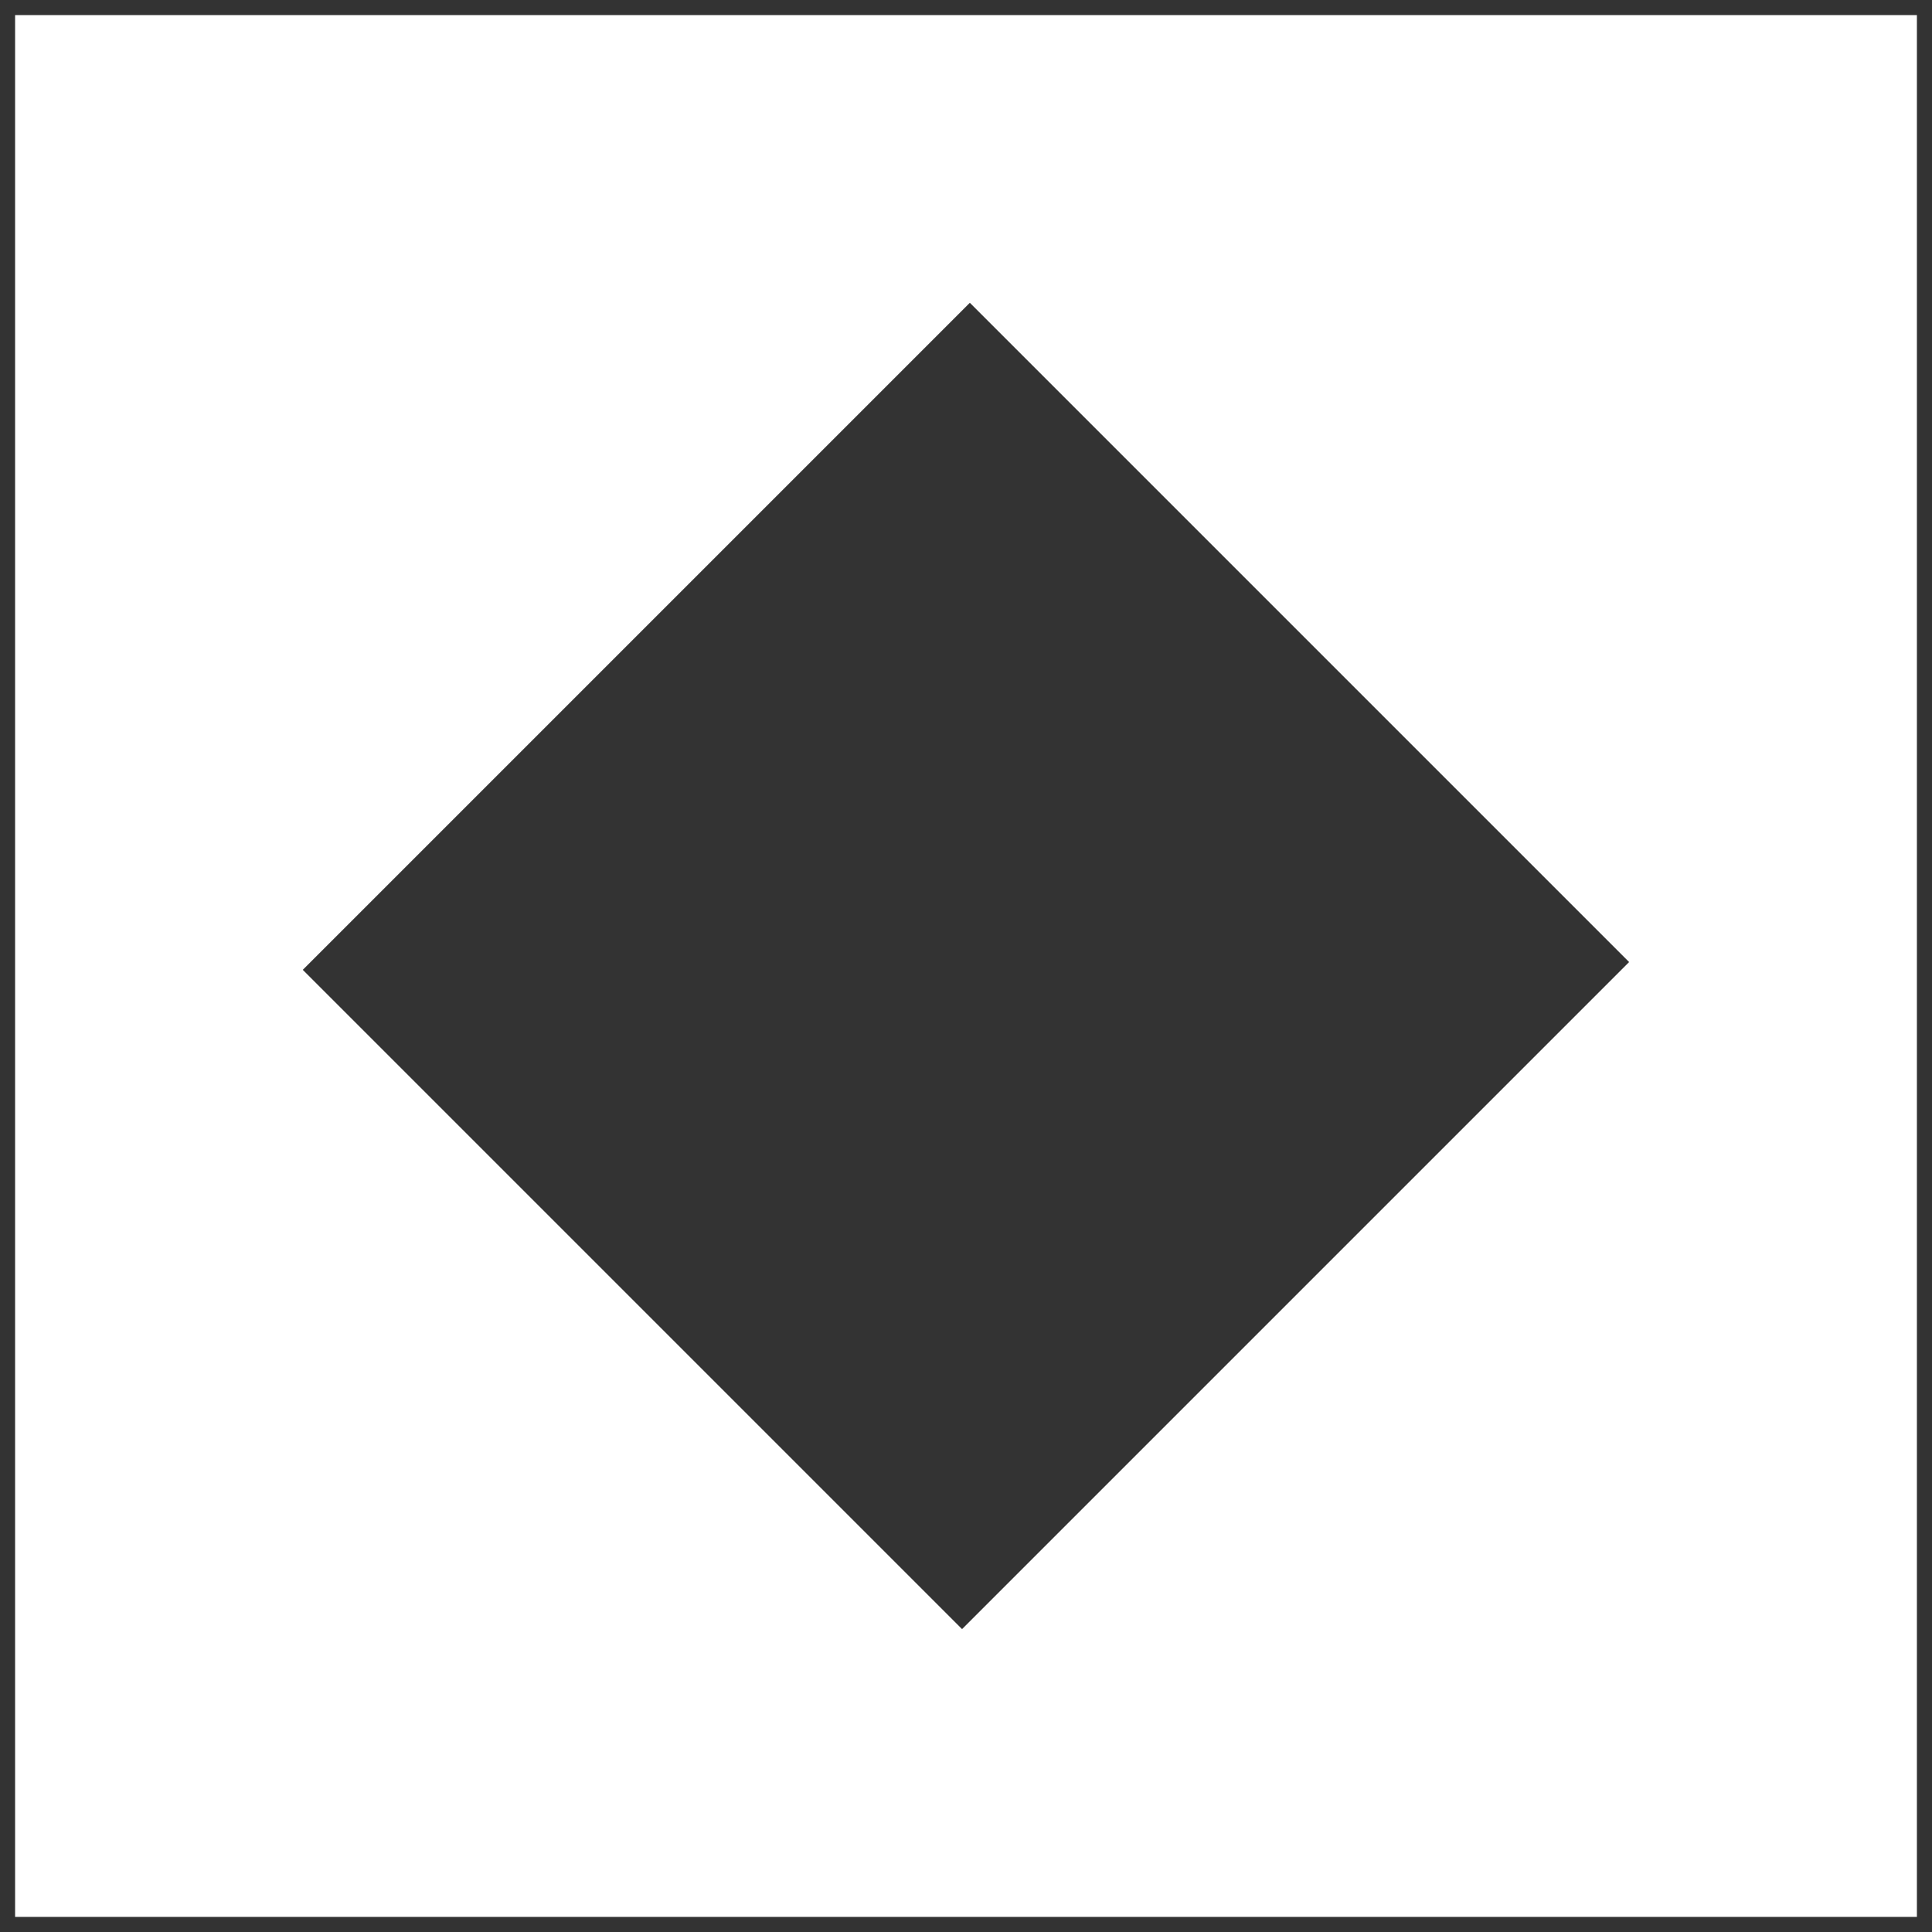
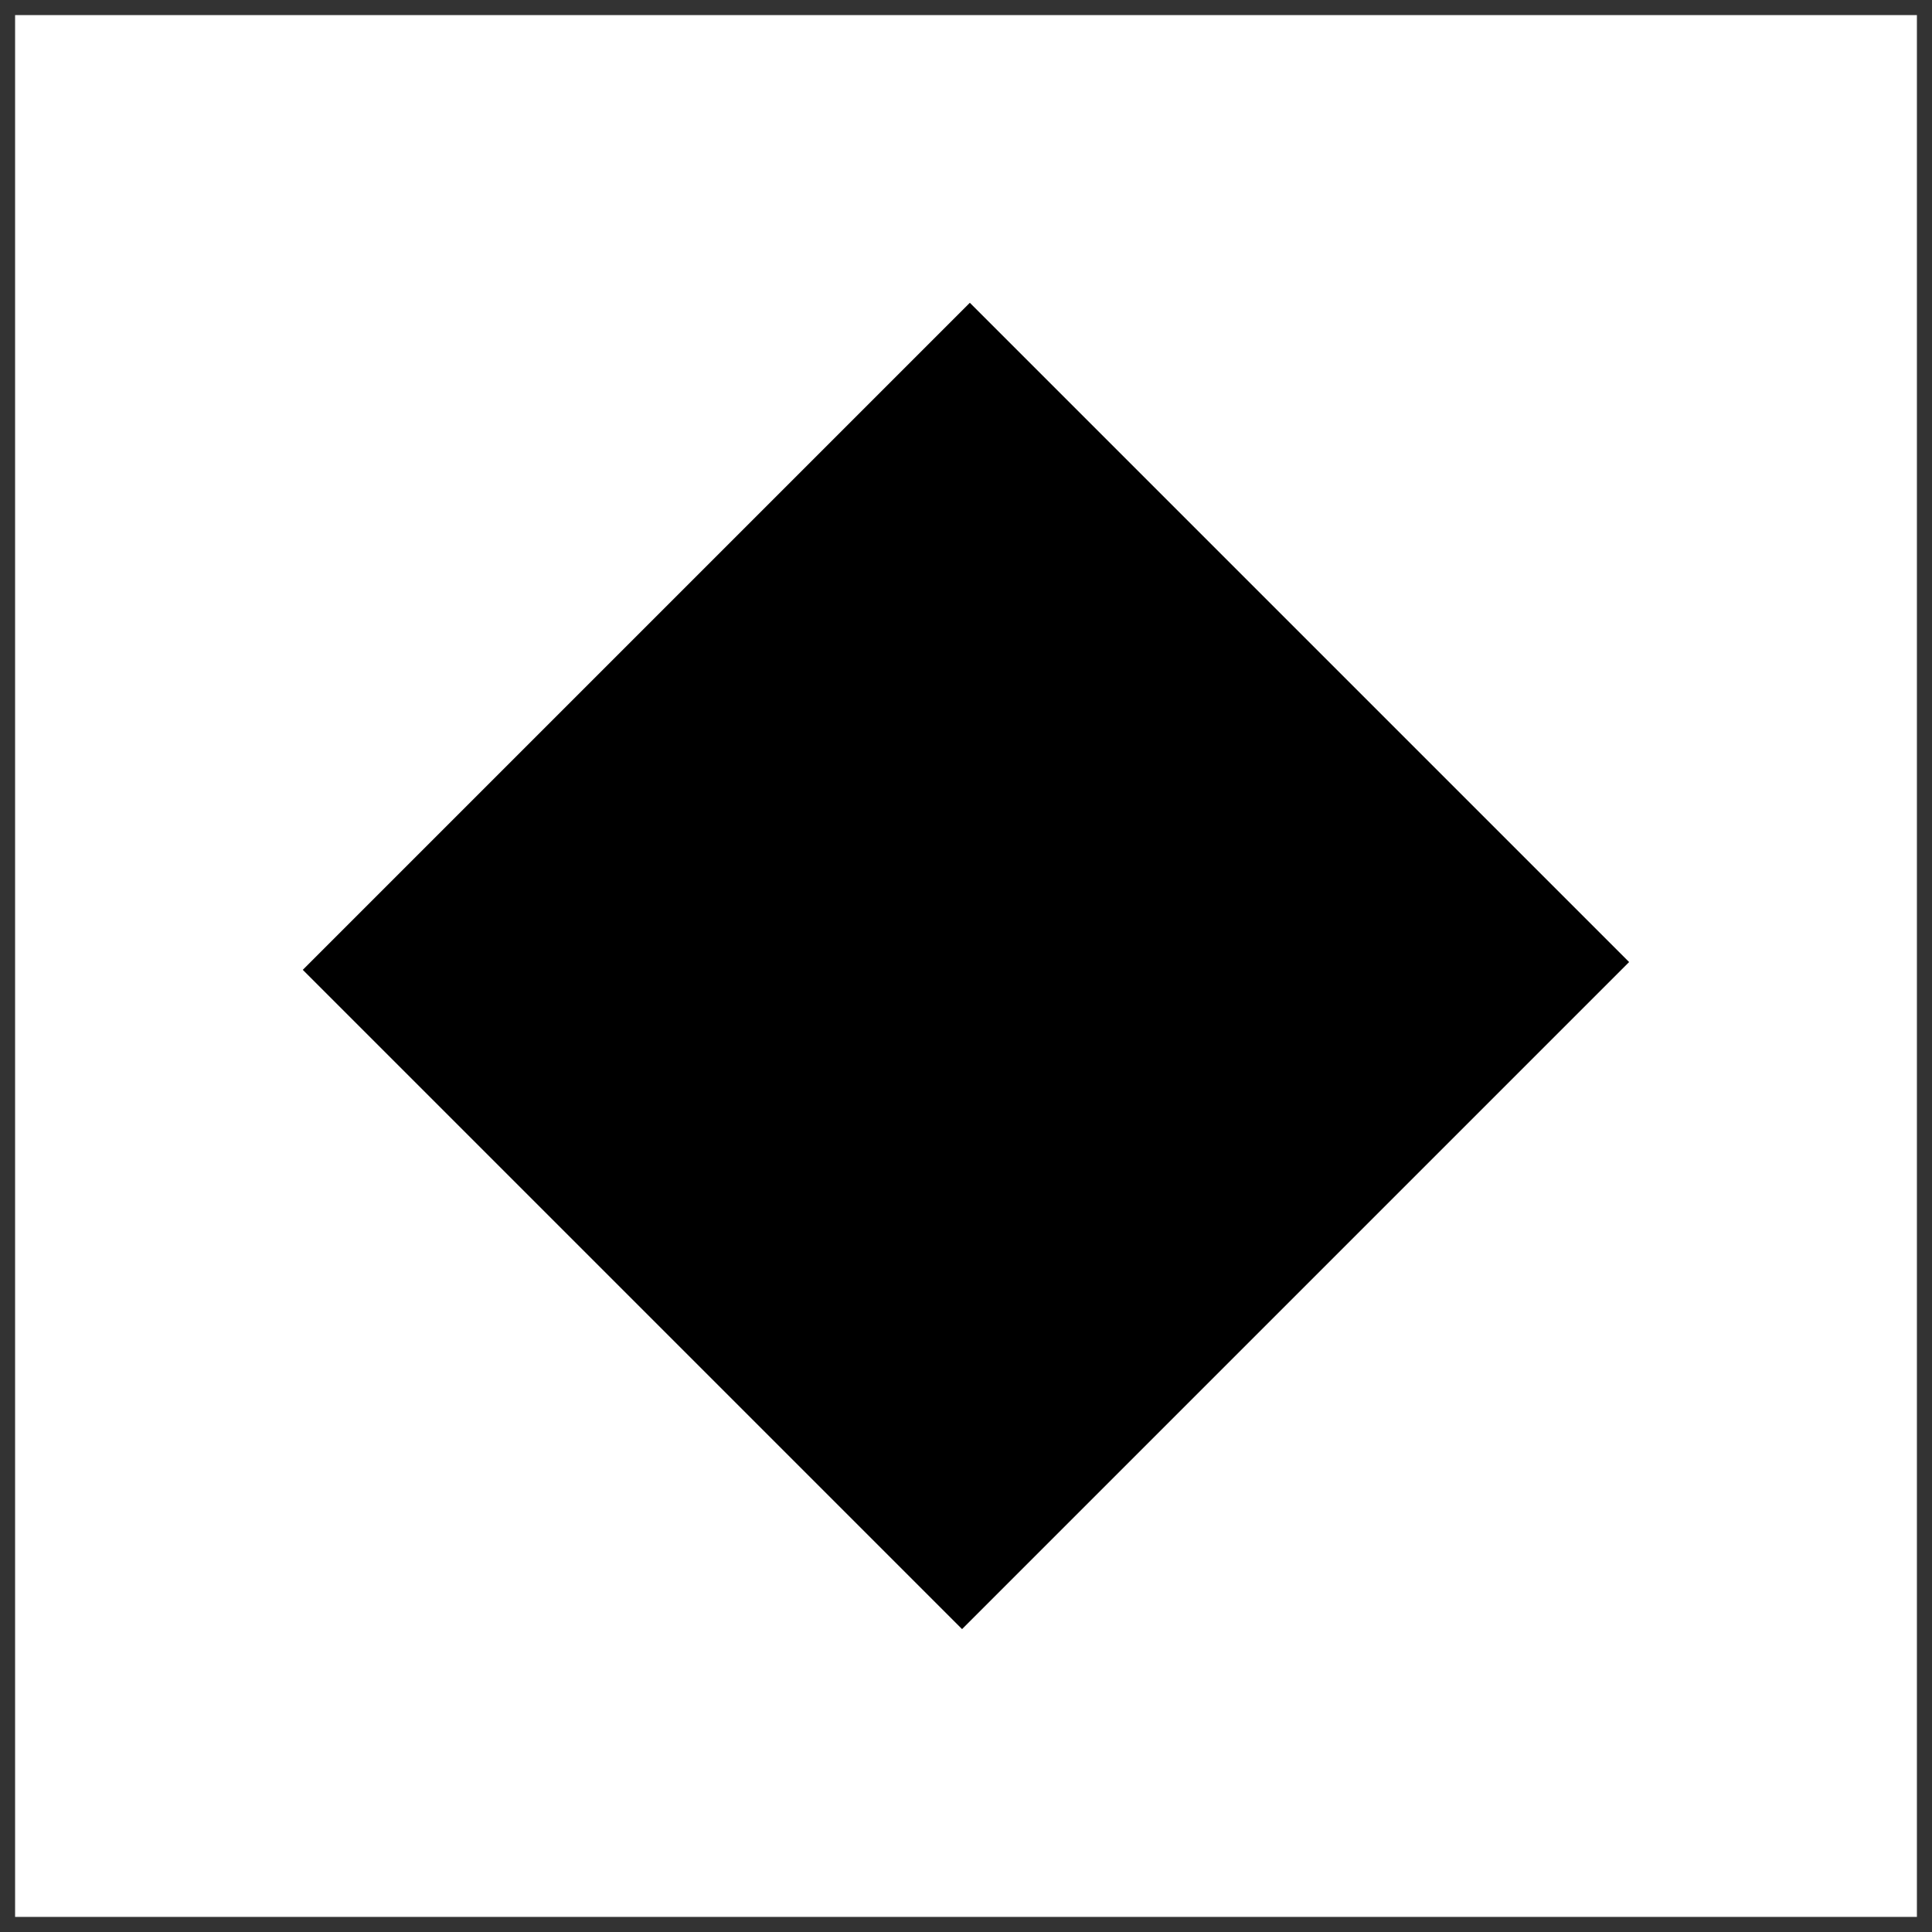
<svg xmlns="http://www.w3.org/2000/svg" id="图层_2" data-name="图层 2" viewBox="0 0 128 128">
  <defs>
-     <style>.cls-1{fill:#333;}.cls-2{fill:none;stroke:#333;stroke-linejoin:round;}.cls-3{opacity:0.16;}</style>
+     <style>.cls-mhrja6cb{fill:#333;}.cls-s6x4or1b1p3115f{fill:none;stroke:#333;stroke-linejoin:round;}.cls-epy2nc3b{opacity:0.16;}</style>
  </defs>
  <g id="运行水电厂">
-     <path class="cls-1" d="M127,1V127H1V1H127m1-1H0V128H128V0Z" />
-     <rect class="cls-1" x="33.11" y="32.75" width="61.77" height="62.5" transform="translate(64 -26.51) rotate(45)" />
-     <g class="cls-1" />
+     <path class="cls-mhrja6cb" d="M127,1V127H1V1H127m1-1H0V128H128V0Z" />
+     <rect class="cls-21p3115f" x="33.11" y="32.75" width="61.77" height="62.5" transform="translate(64 -26.51) rotate(45)" />
+     <g class="cls-epy2nc3b" />
  </g>
</svg>
